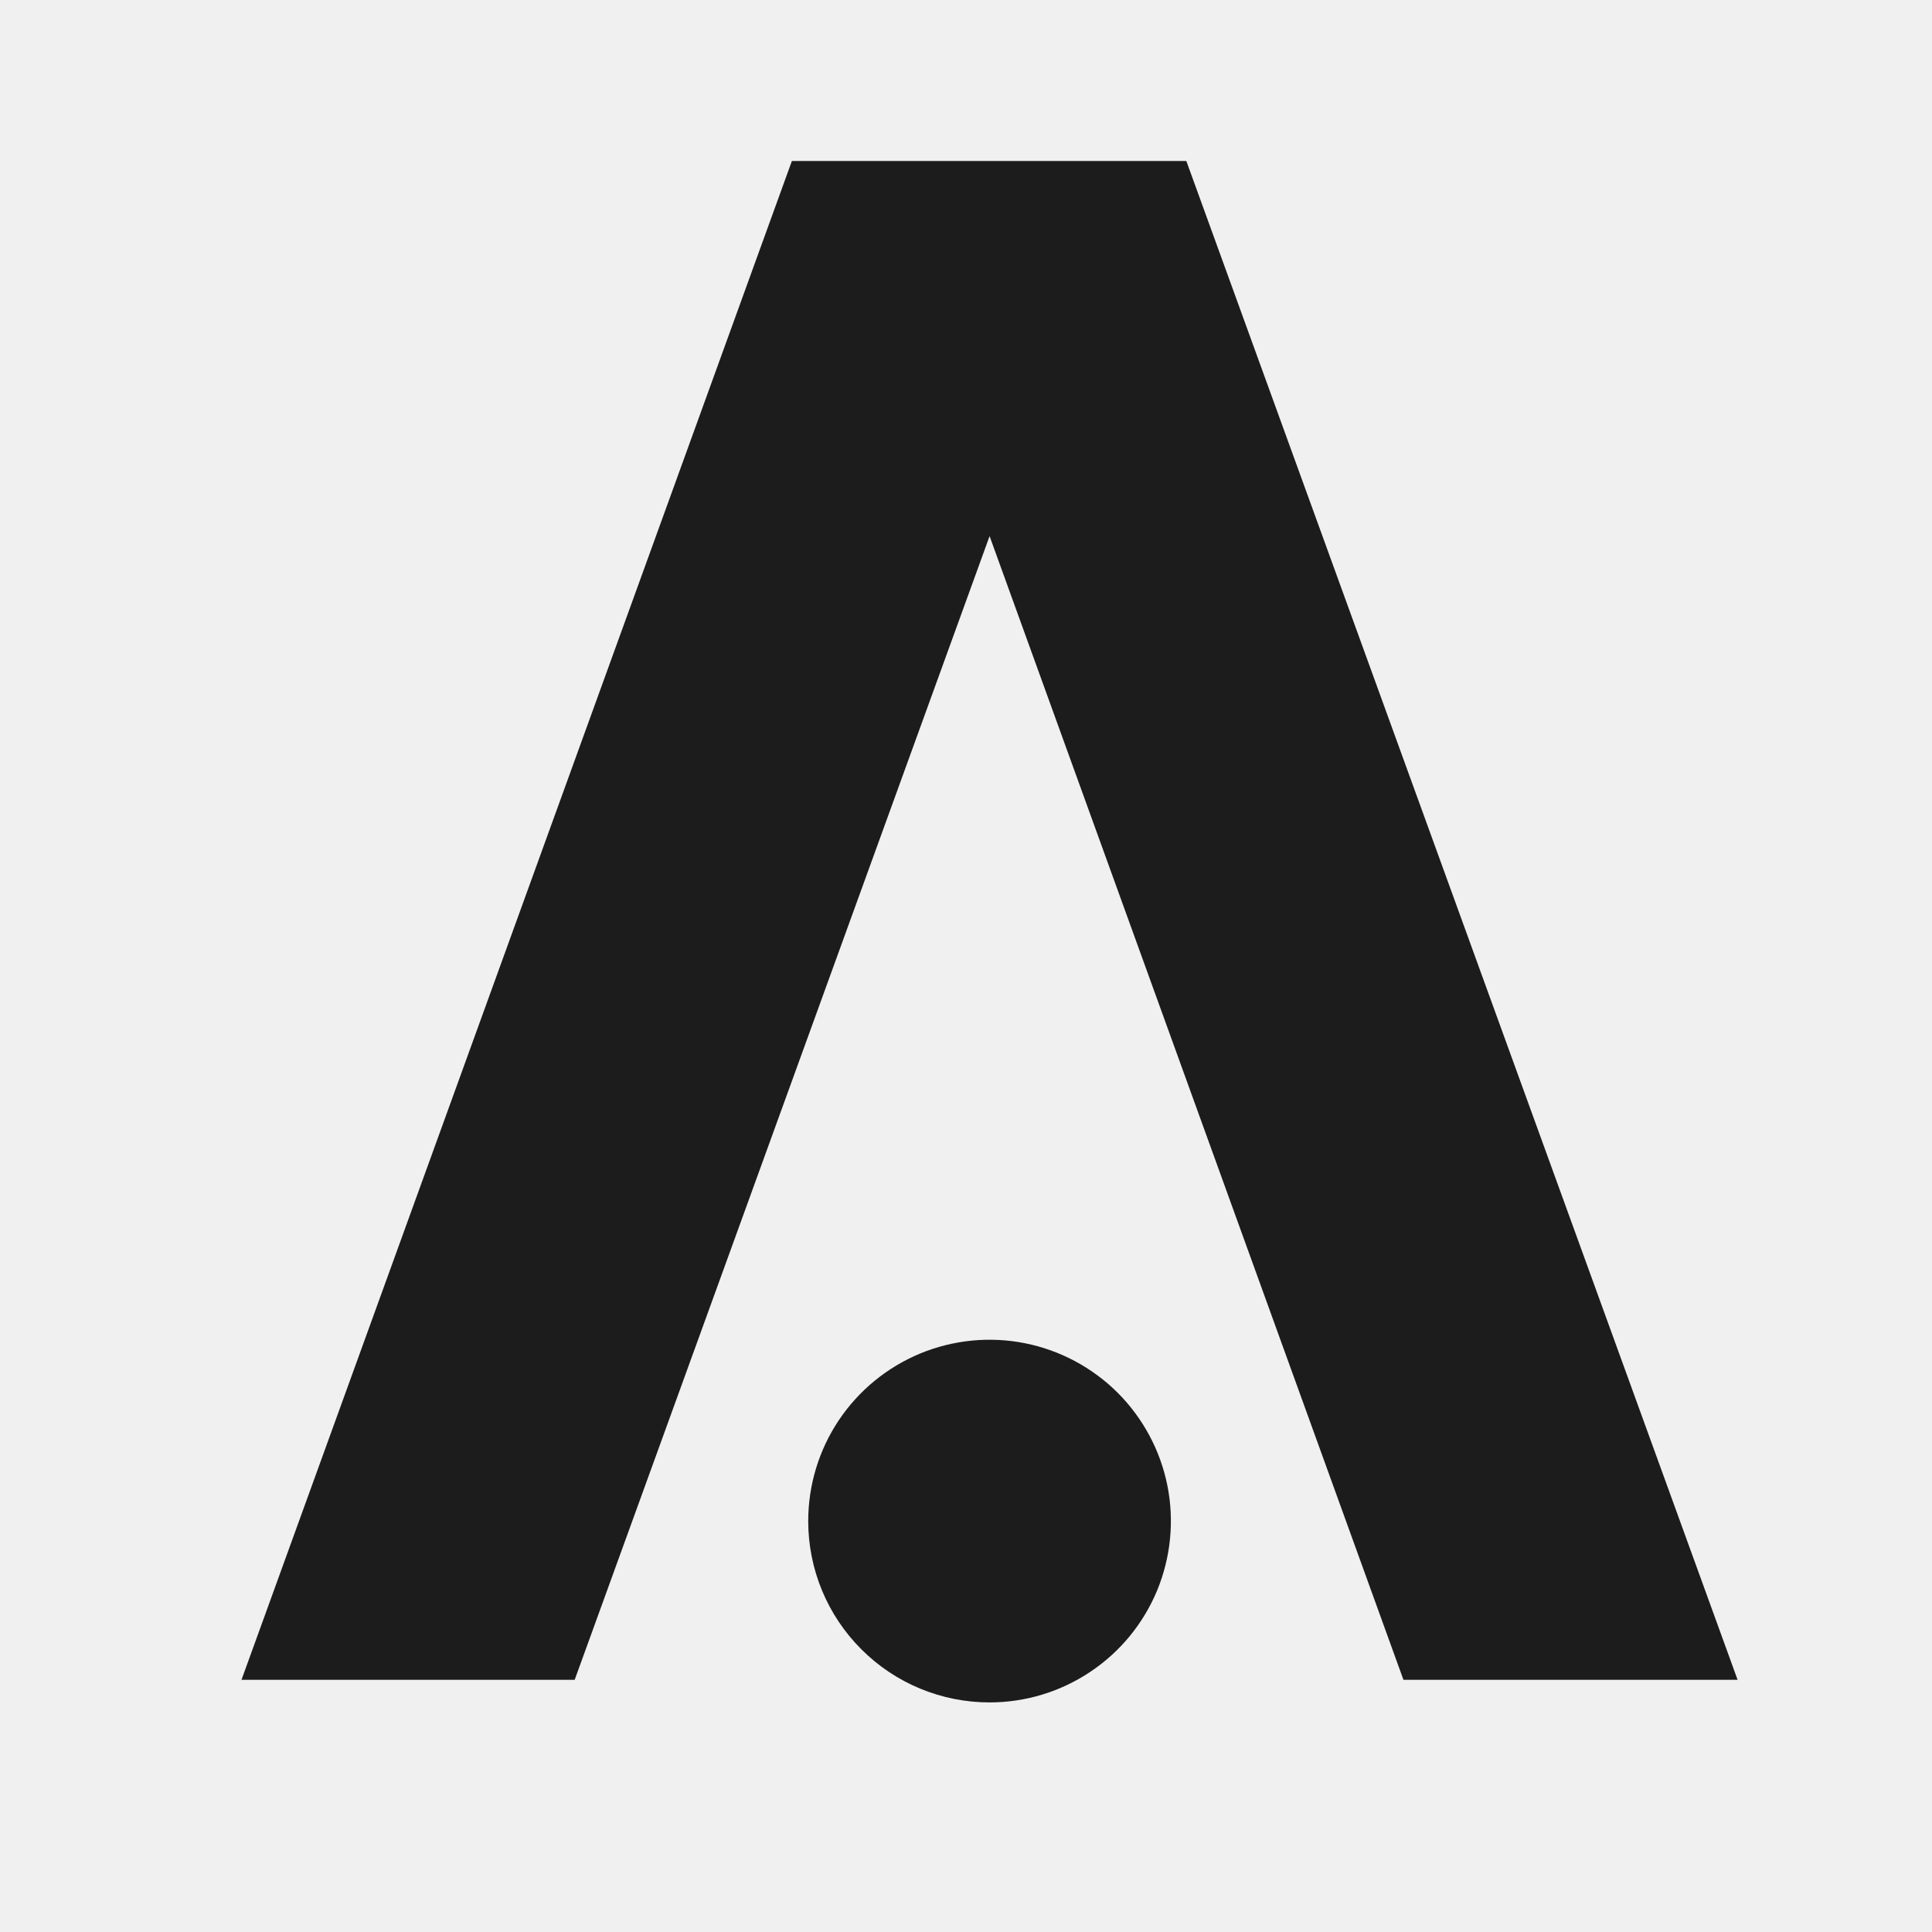
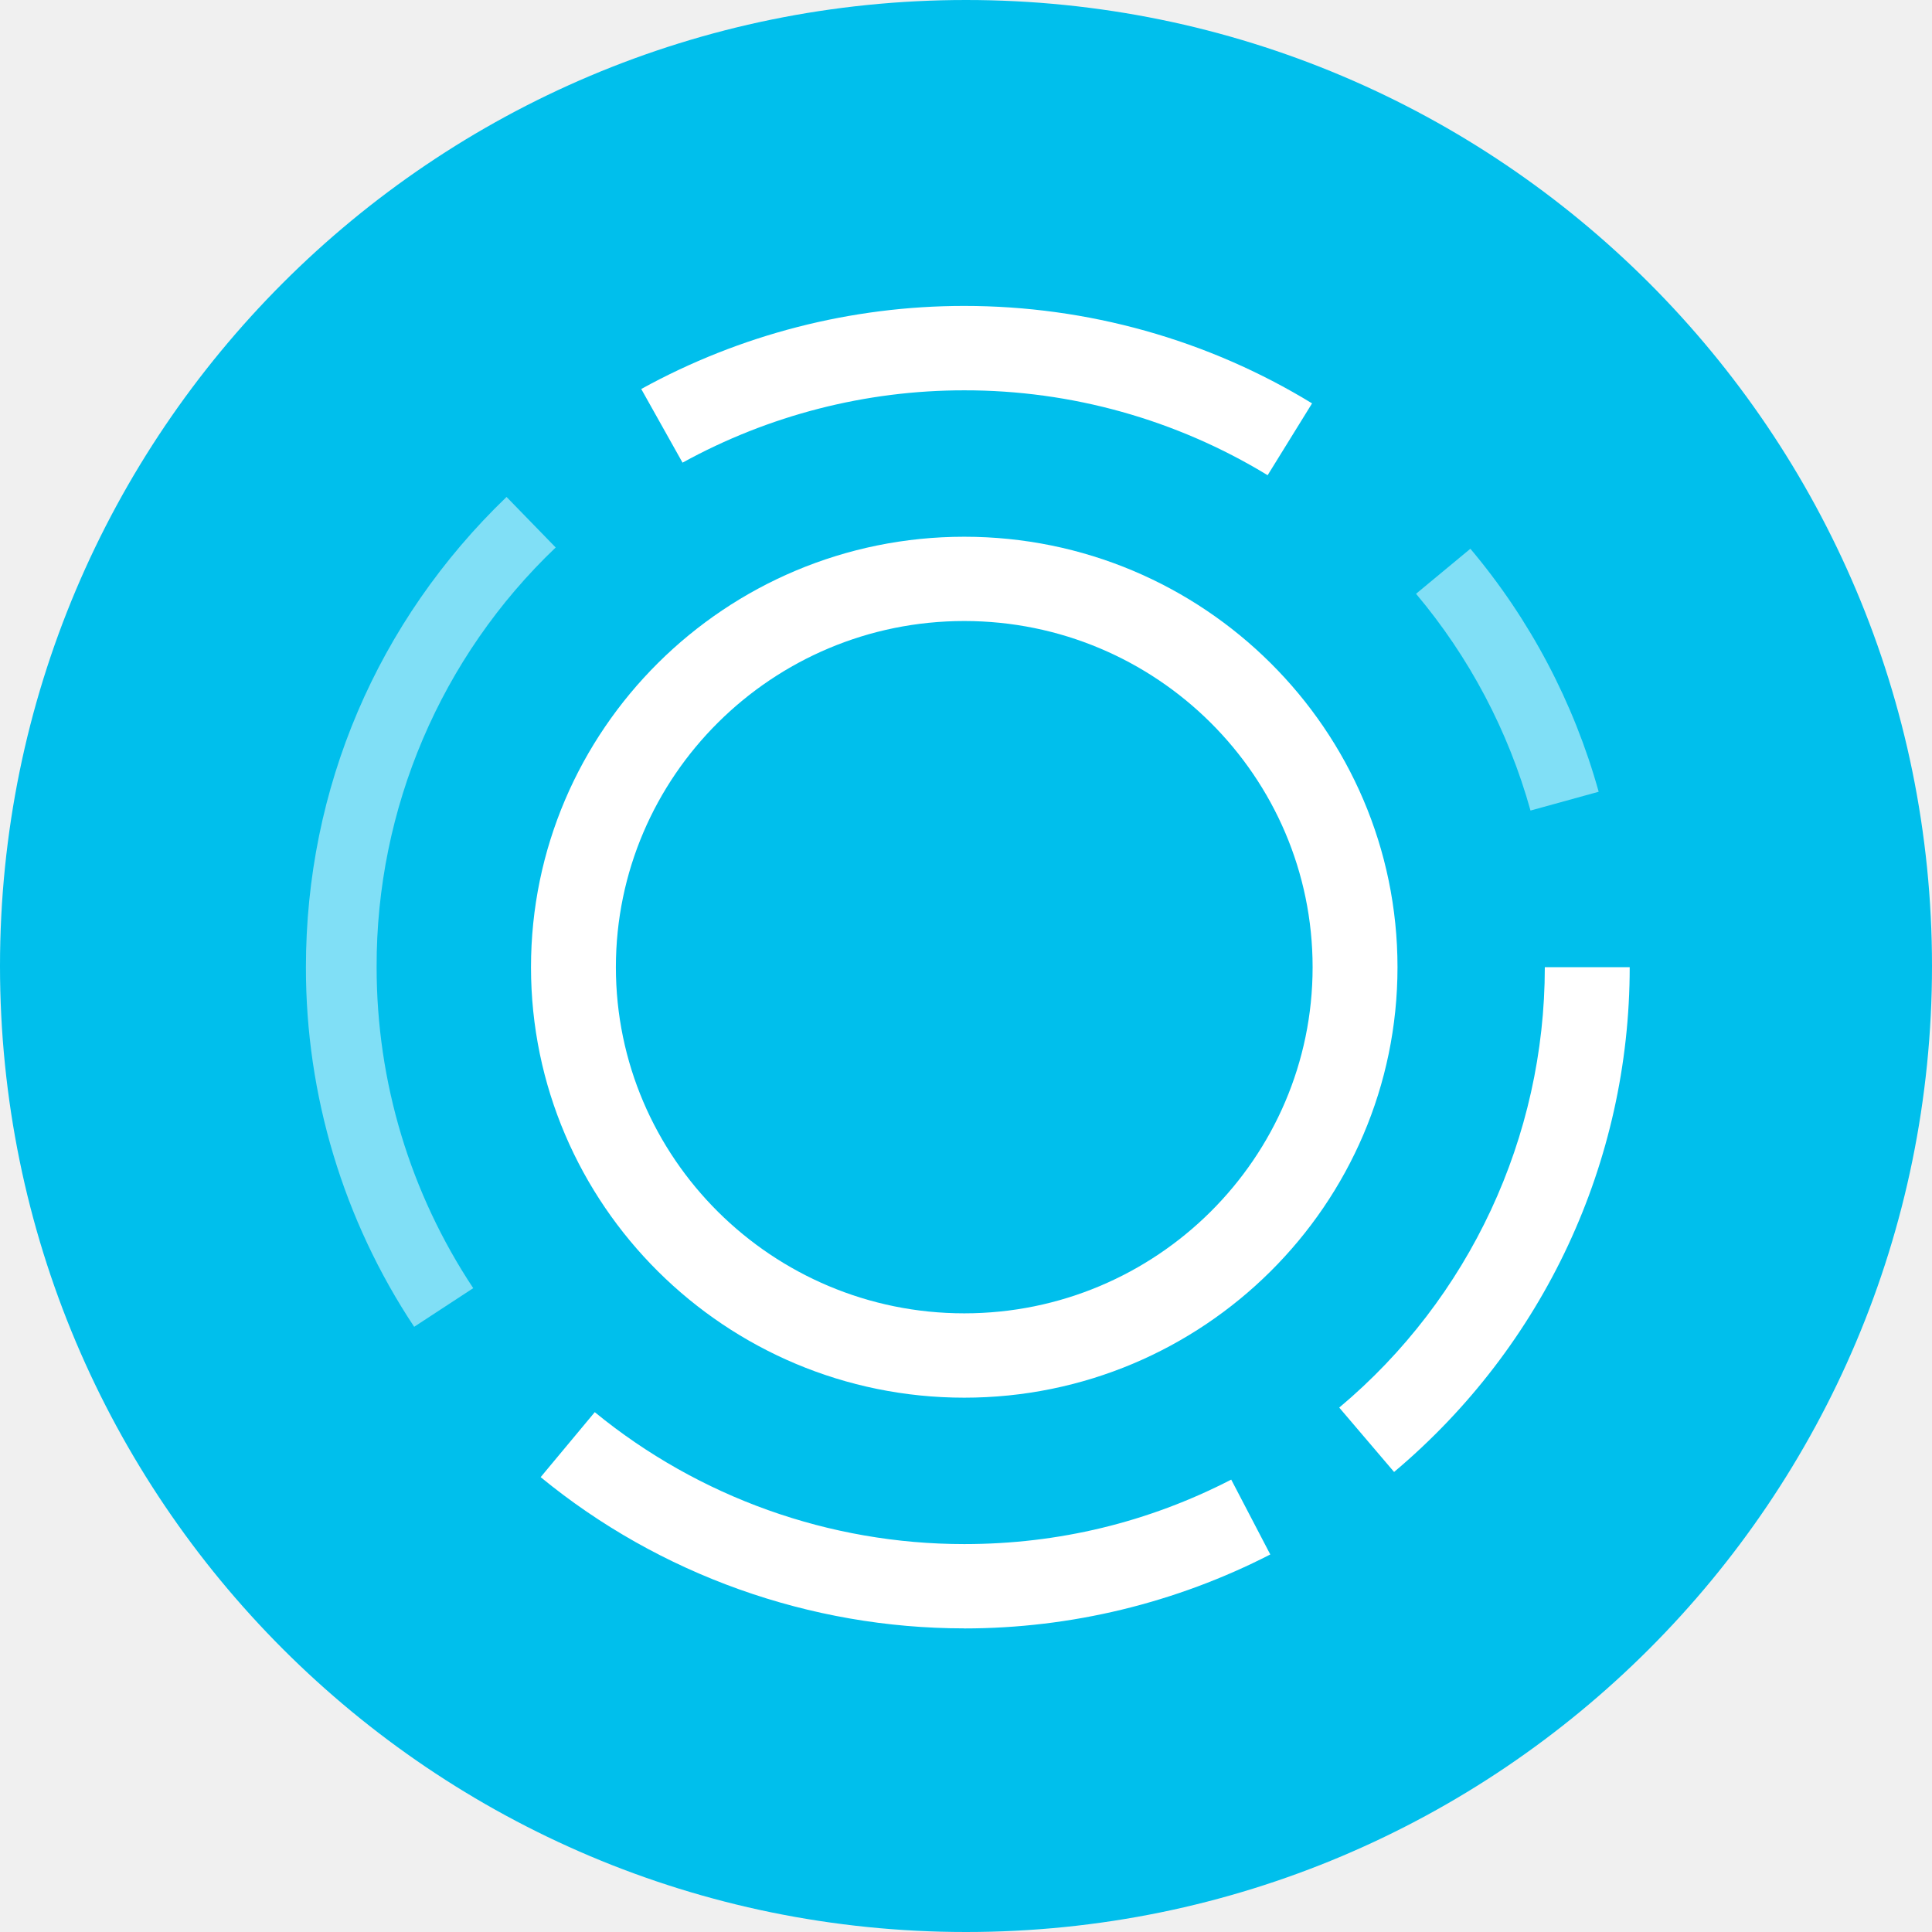
- <svg xmlns="http://www.w3.org/2000/svg" width="24" height="24" viewBox="0 0 24 24" fill="none">
-   <g clip-path="url(#clip0_13_321)">
-     <path d="M12.293 21.148C12.738 21.148 13.174 21.016 13.544 20.768C13.915 20.521 14.203 20.169 14.374 19.758C14.544 19.346 14.589 18.893 14.502 18.456C14.415 18.019 14.2 17.618 13.885 17.302C13.57 16.988 13.169 16.773 12.732 16.686C12.295 16.599 11.842 16.644 11.43 16.814C11.019 16.985 10.667 17.273 10.419 17.644C10.172 18.014 10.04 18.45 10.04 18.895C10.04 19.493 10.277 20.066 10.7 20.488C11.122 20.911 11.695 21.148 12.293 21.148Z" fill="#1C1C1C" />
-     <path d="M14.737 2H9.837L3 20.867H7.139L12.293 6.66L17.434 20.867H21.585L14.737 2Z" fill="#1C1C1C" />
+ <svg xmlns="http://www.w3.org/2000/svg" viewBox="0 0 32 32">
+   <g fill="none">
+     <circle cx="16" cy="16" r="16" fill="#00BFEC" />
+     <g fill="#FFF">
+       <path d="M15.971 23.15c-3.957 0-7.176-3.199-7.176-7.13 0-3.932 3.22-7.13 7.176-7.13 3.957 0 7.176 3.198 7.176 7.13 0 3.931-3.219 7.13-7.176 7.13zm0-12.864c-3.181 0-5.77 2.572-5.77 5.734 0 3.161 2.589 5.733 5.77 5.733 3.182 0 5.77-2.572 5.77-5.733 0-3.162-2.588-5.734-5.77-5.734zm5.025-2.415a9.638 9.638 0 00-5.025-1.406 9.67 9.67 0 00-4.666 1.198l-.684-1.22a11.083 11.083 0 015.35-1.376c2.04 0 4.032.558 5.761 1.614l-.736 1.19zm2.095 16.51l-.909-1.067a9.519 9.519 0 003.405-7.294h1.406c0 3.226-1.422 6.273-3.902 8.36zm-7.12 2.59c-2.557 0-5.049-.89-7.016-2.505l.896-1.076a9.667 9.667 0 006.12 2.185c1.56 0 3.048-.36 4.422-1.068l.647 1.24a11.107 11.107 0 01-5.069 1.225z" />
+       <path d="M25.35 13.425a9.558 9.558 0 00-1.896-3.59l.9-.746a10.71 10.71 0 012.125 4.025l-1.128.311zM6.86 21.976a10.742 10.742 0 01-1.793-5.956c0-2.962 1.18-5.728 3.323-7.789l.814.837a9.564 9.564 0 00-2.966 6.952c0 1.899.554 3.737 1.6 5.316l-.978.64z" opacity=".5" />
+     </g>
  </g>
-   <defs>
-     <clipPath id="clip0_13_321">
-       <rect width="18.585" height="19.148" fill="white" transform="translate(3 2)" />
-     </clipPath>
-   </defs>
</svg>
